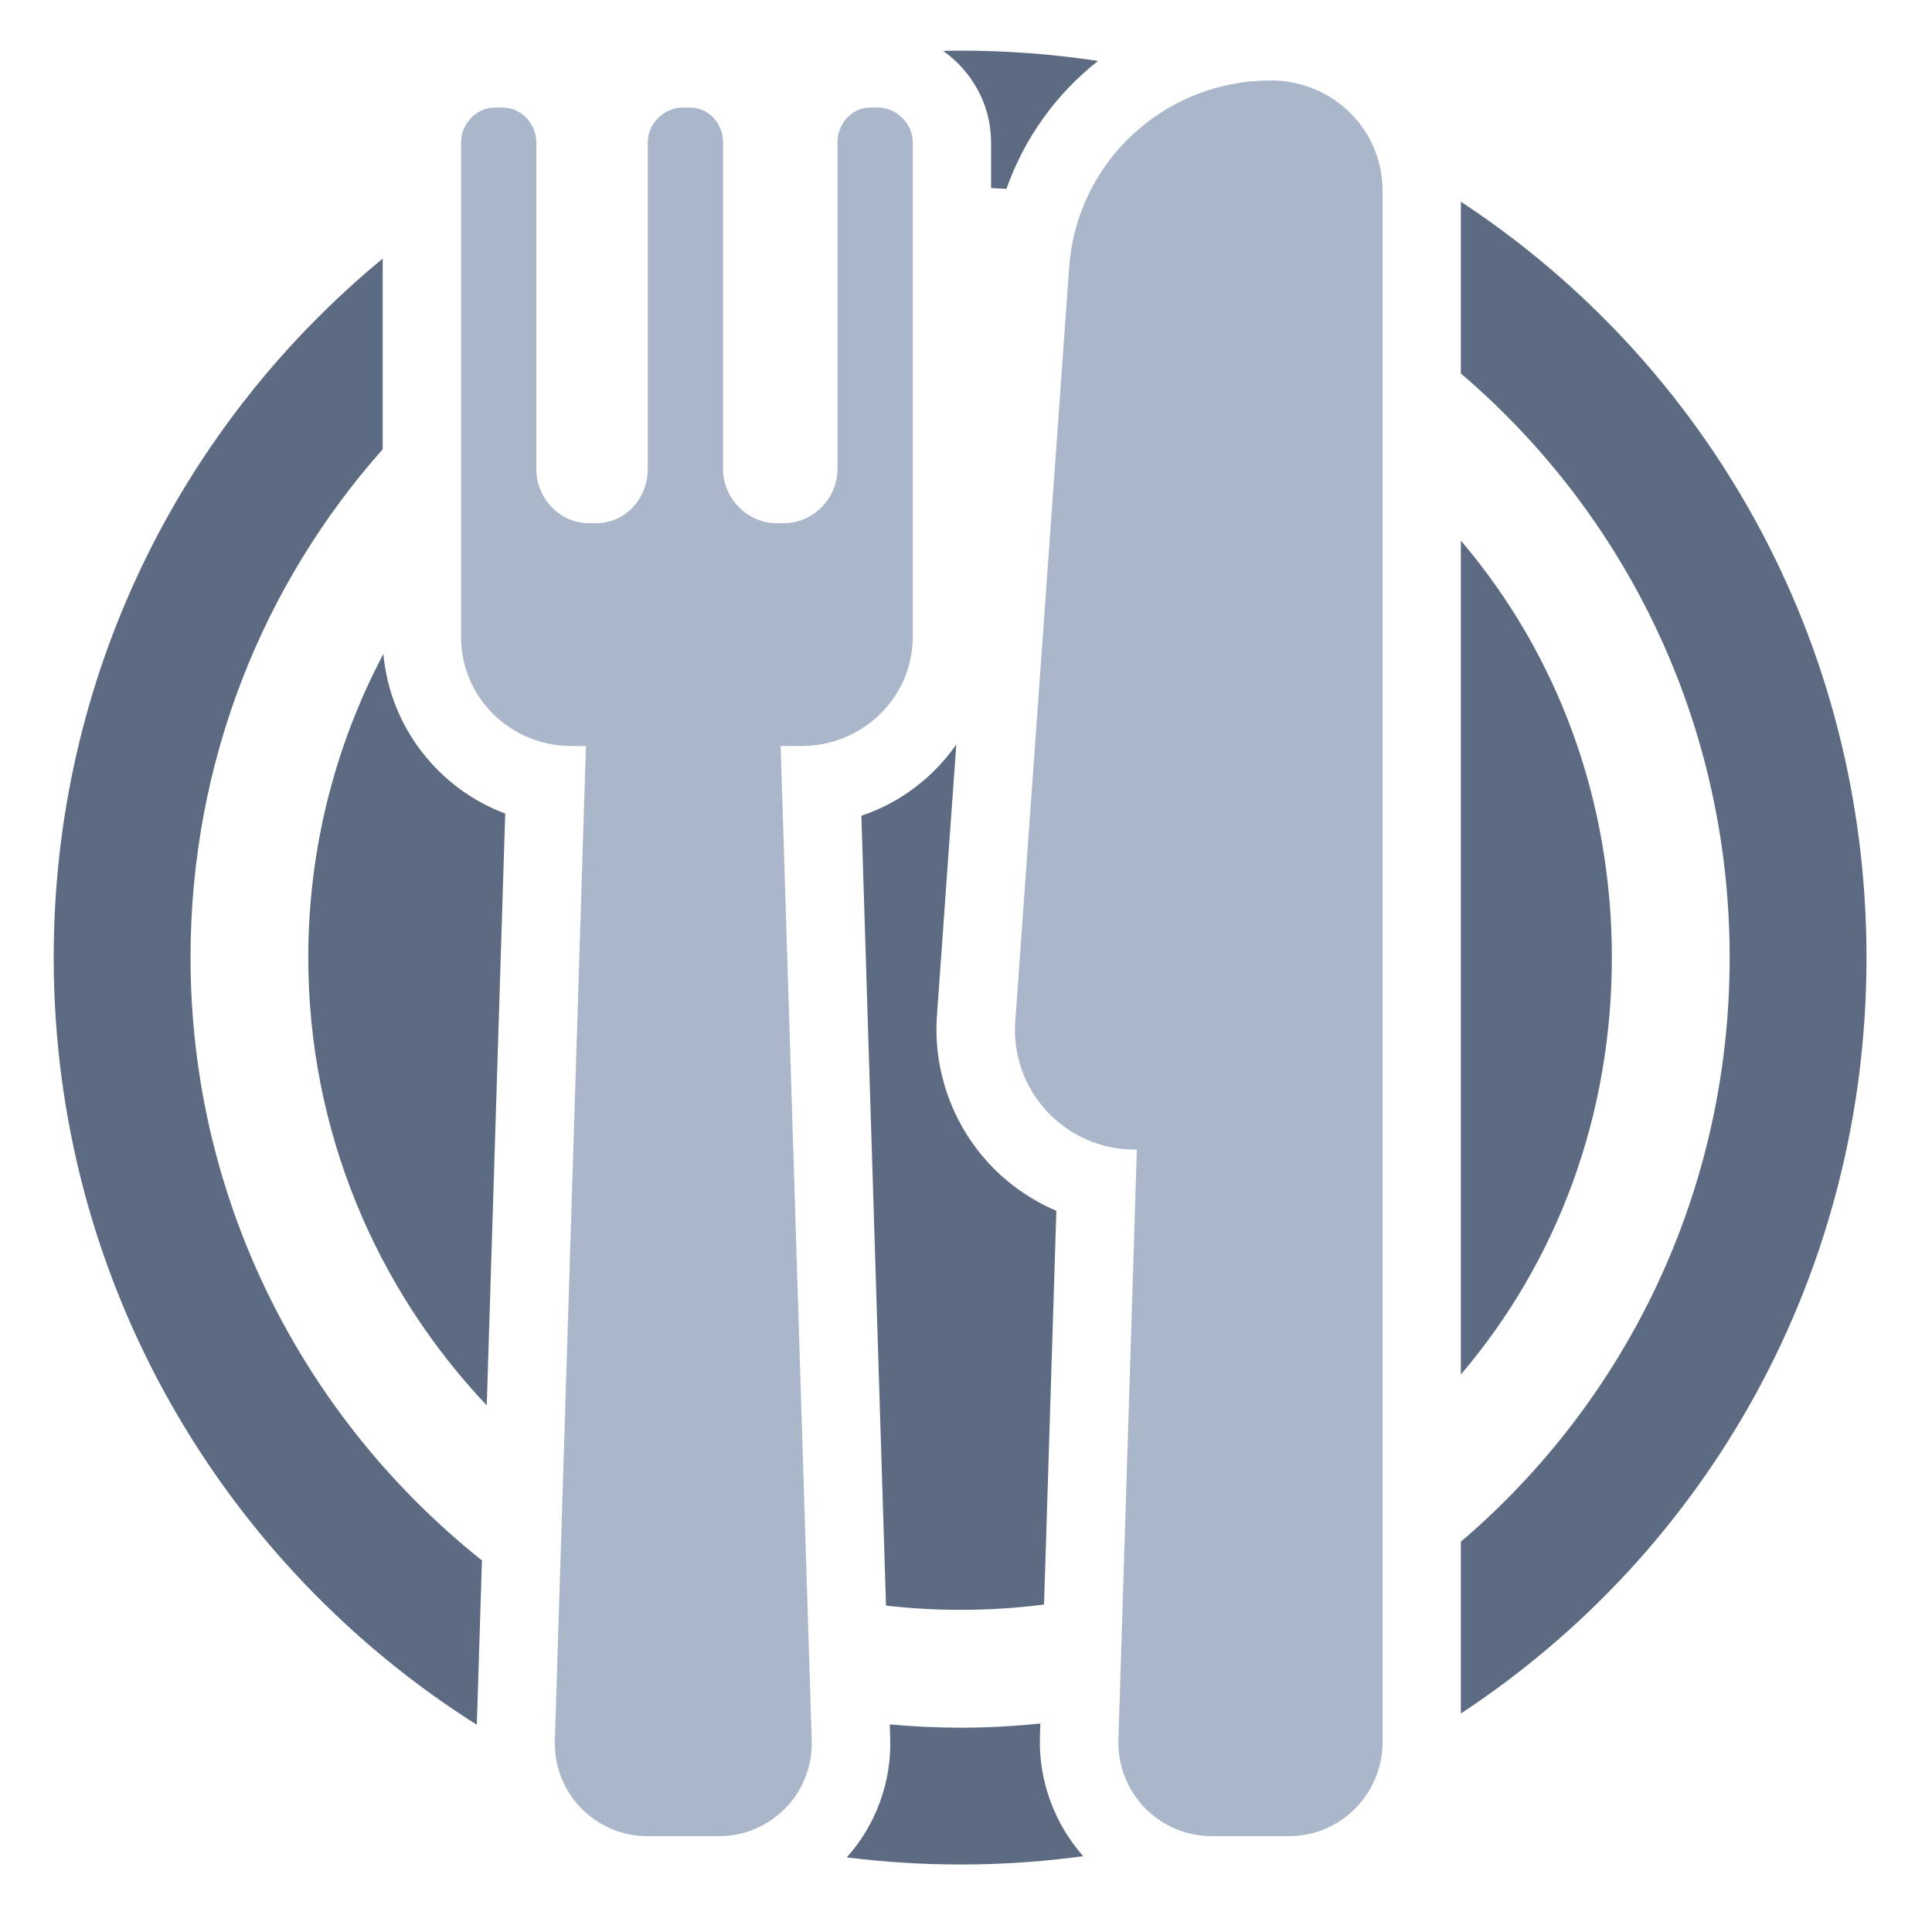
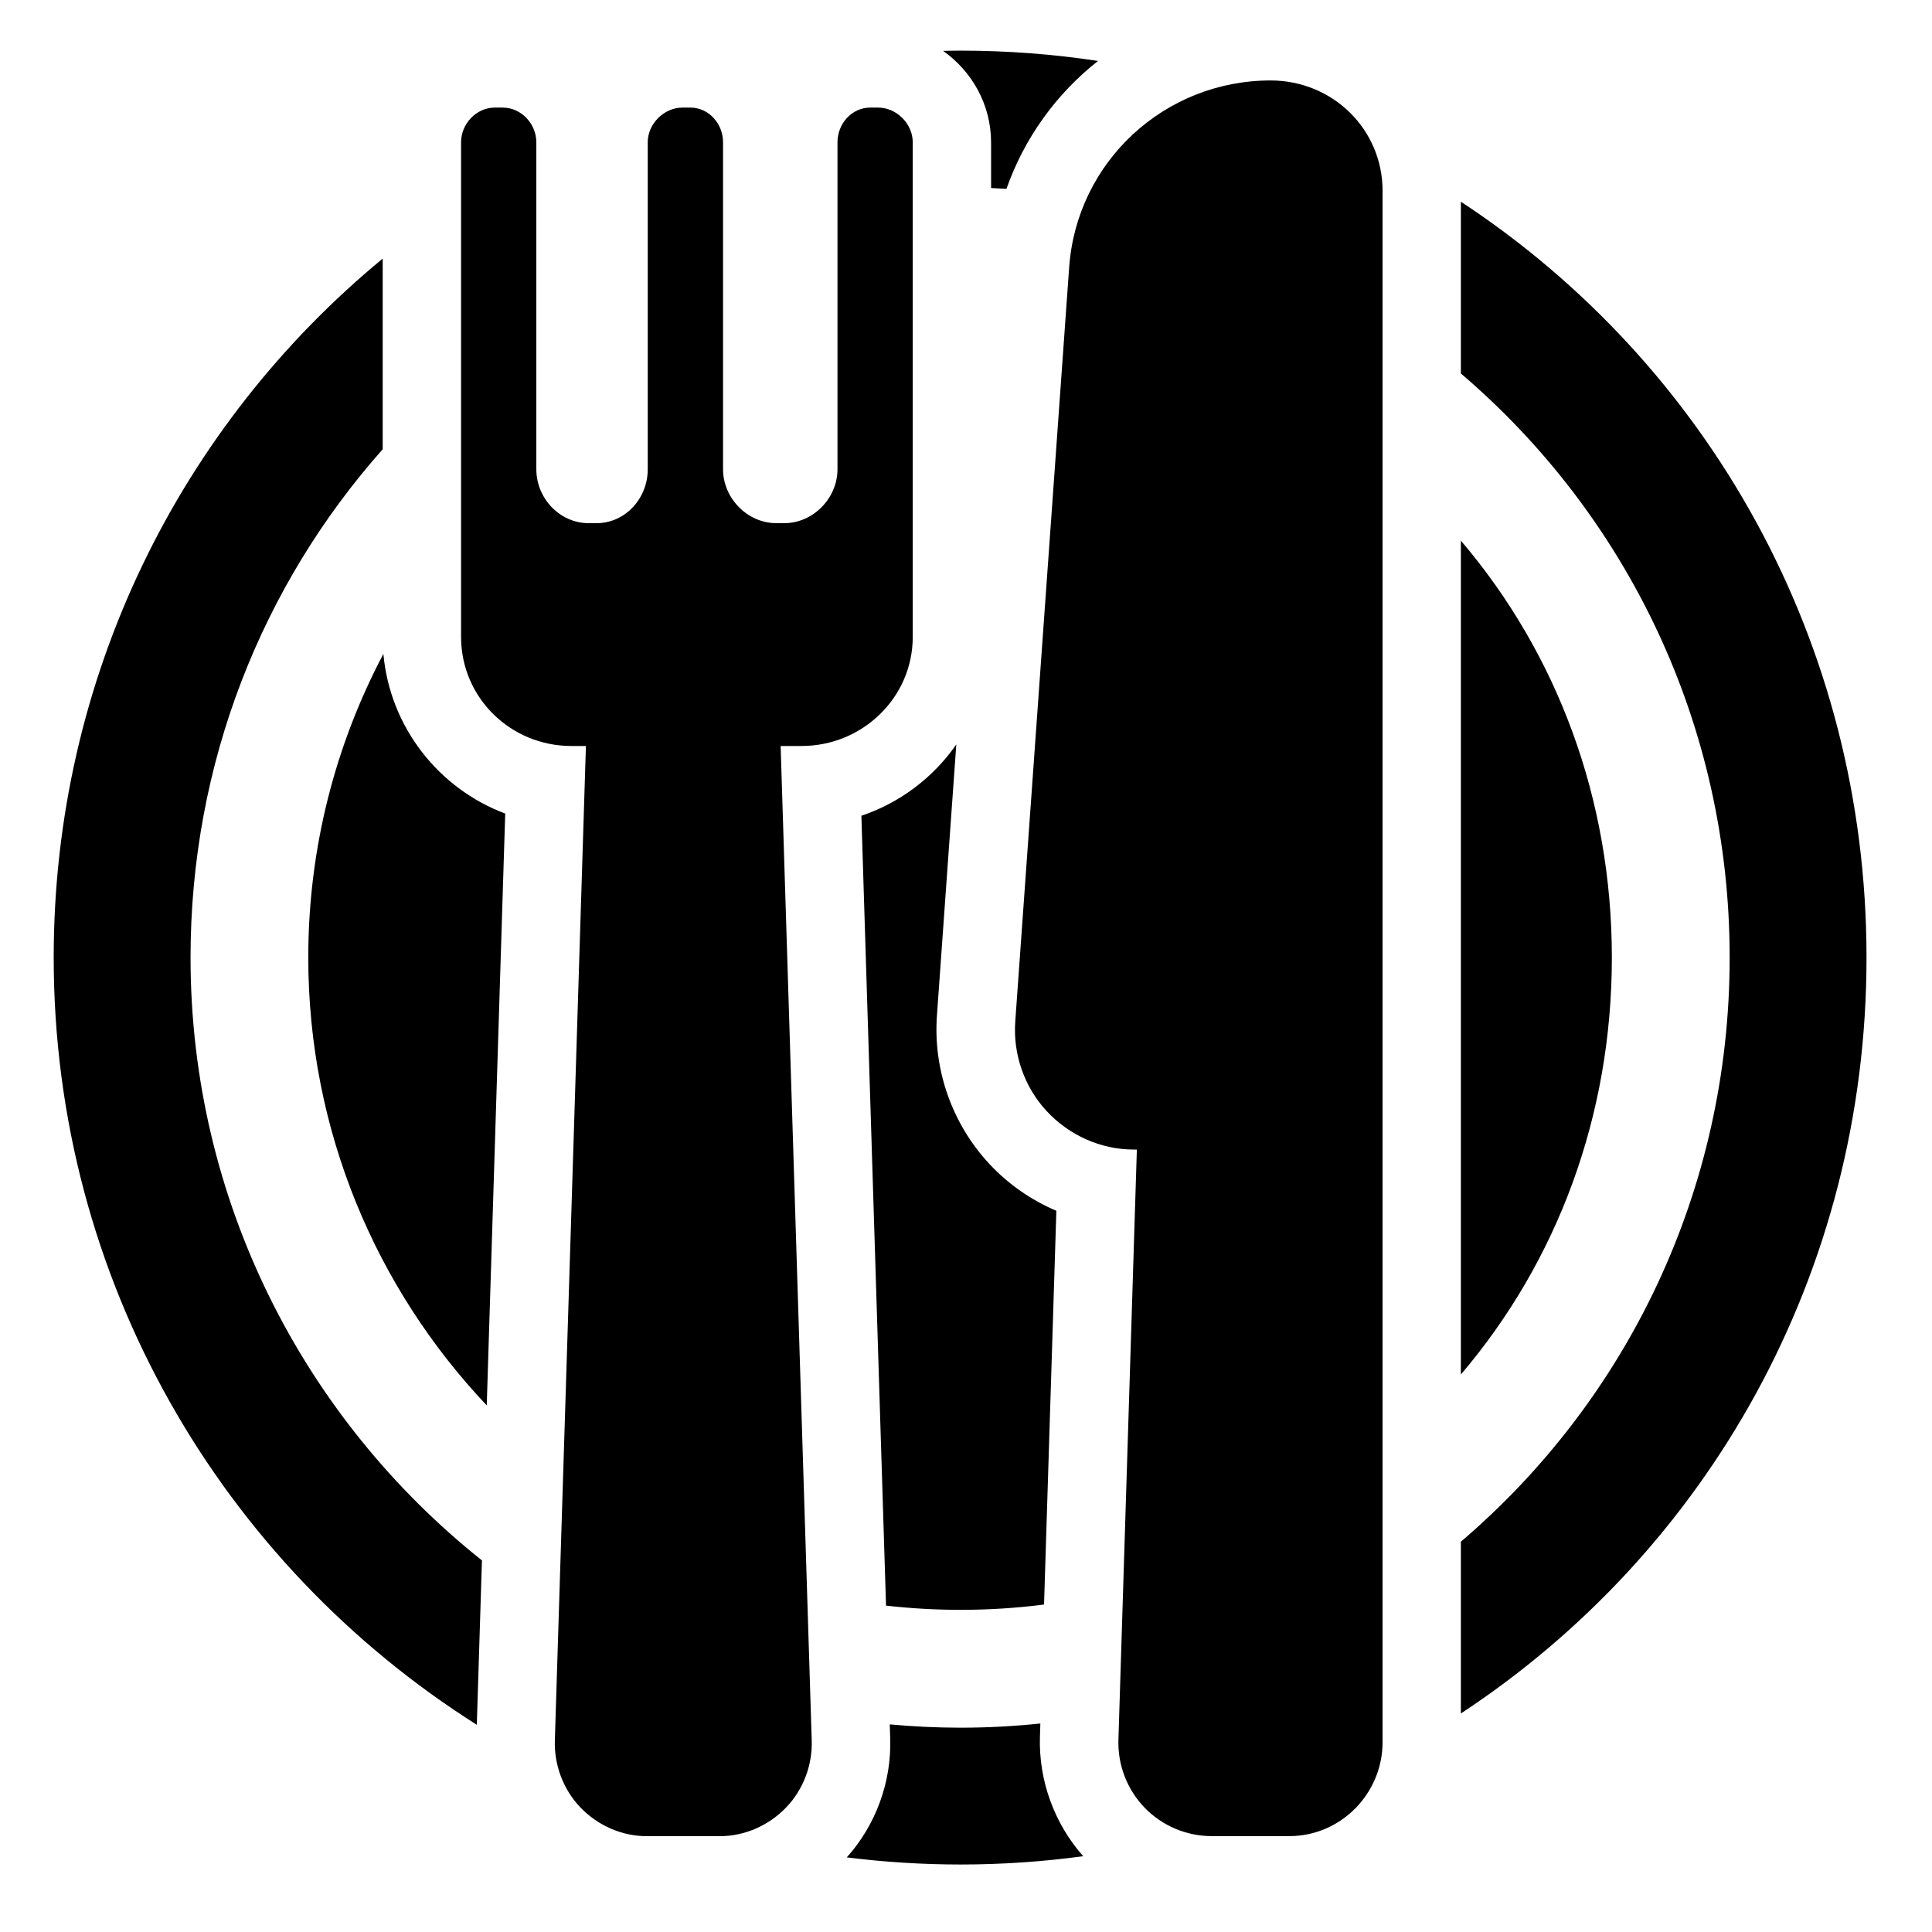
<svg xmlns="http://www.w3.org/2000/svg" version="1.1" x="0px" y="0px" width="48px" height="48px" viewBox="0 0 48 48" enable-background="new 0 0 48 48" xml:space="preserve">
  <g id="Layer_2" display="none">
    <g display="inline" opacity="0.5">
-       <polygon fill="#00B7E8" points="299,47 299,97 -3,97 -3,148 501,148 501,107.5 501,101.5 501,47   " />
-       <polygon fill="#E27600" points="-5,-2 -5,46.913 -5,97 299,97 299,48 501,48 501,-2   " />
+       <polygon points="299,47 299,97 -3,97 -3,148 501,148 501,107.5 501,101.5 501,47   " />
+       <polygon points="-5,-2 -5,46.913 -5,97 299,97 299,48 501,48 501,-2   " />
    </g>
  </g>
  <g id="Layer_1">
    <g>
-       <path fill="#5d6b82" d="M22.013,39.891c0.608,0.069,1.226,0.105,1.852,0.105c0.702,0,1.395-0.044,2.074-0.132l0.306-9.782    c-0.625-0.266-1.195-0.661-1.665-1.165c-0.924-0.993-1.399-2.337-1.302-3.687l0.481-6.734c-0.57,0.819-1.395,1.448-2.358,1.771    L22.013,39.891z" />
-       <path fill="#5d6b82" d="M36.295,5.011v4.268c4.115,3.511,6.678,8.714,6.678,14.511c0,5.798-2.563,11.002-6.678,14.513v4.268    c6.135-4.036,10.078-10.939,10.078-18.78C46.373,15.949,42.43,9.046,36.295,5.011z" />
-       <path fill="#5d6b82" d="M24.623,3.536v1.136c0.075,0.006,0.25,0.012,0.382,0.02c0.446-1.267,1.242-2.365,2.275-3.178    c-1.111-0.168-2.253-0.256-3.412-0.256c-0.15,0-0.288,0.003-0.437,0.006C24.145,1.768,24.623,2.598,24.623,3.536z" />
-       <path fill="#5d6b82" d="M36.295,13.432v1.813v13.282v5.622c2.395-2.811,3.751-6.423,3.751-10.359C40.046,19.854,38.689,16.242,36.295,13.432z" />
-       <path fill="#5d6b82" d="M9.525,16.246c-1.19,2.255-1.866,4.821-1.866,7.543c0,4.306,1.687,8.223,4.434,11.128l0.459-14.704    C10.901,19.594,9.69,18.069,9.525,16.246z" />
-       <path fill="#5d6b82" d="M25.837,43.146l0.01-0.326c-0.652,0.068-1.313,0.104-1.981,0.104c-0.593,0-1.18-0.029-1.76-0.082l0.011,0.349    c0.034,1.083-0.358,2.151-1.079,2.955c0.926,0.116,1.87,0.177,2.828,0.177c1.033,0,2.05-0.071,3.046-0.206    C26.192,45.304,25.802,44.231,25.837,43.146z" />
-       <path fill="#5d6b82" d="M4.734,23.789c0-4.835,1.782-9.256,4.774-12.627V6.425c-5.013,4.133-8.174,10.377-8.174,17.364    c0,8.026,4.195,15.07,10.512,19.063l0.128-4.084C7.566,35.258,4.734,29.848,4.734,23.789z" />
-       <path fill="#aab6c9" d="M31.569,1.999L31.569,1.999c-2.633,0-4.819,2.016-5.006,4.644l-1.339,18.734c-0.059,0.814,0.225,1.632,0.783,2.231    s1.34,0.952,2.158,0.952h0.08l-0.458,14.664c-0.02,0.629,0.216,1.237,0.653,1.69c0.438,0.451,1.039,0.704,1.667,0.704h1.924    c1.282,0,2.319-1.056,2.319-2.338V28.526V15.244v-10.5C34.35,3.207,33.106,1.999,31.569,1.999z" />
-       <path fill="#aab6c9" d="M19.395,18.534h0.519c1.511,0,2.763-1.201,2.763-2.712V3.536c0-0.461-0.401-0.863-0.862-0.863h-0.194    c-0.462,0-0.814,0.402-0.814,0.863v8.123c0,0.72-0.605,1.339-1.324,1.339h-0.194c-0.719,0-1.325-0.619-1.325-1.339V3.536    c0-0.461-0.352-0.863-0.813-0.863h-0.194c-0.461,0-0.864,0.402-0.864,0.863v8.123c0,0.72-0.554,1.339-1.274,1.339h-0.193    c-0.72,0-1.301-0.619-1.301-1.339V3.536c0-0.461-0.375-0.863-0.837-0.863h-0.194c-0.461,0-0.839,0.402-0.839,0.863v12.286    c0,1.511,1.229,2.712,2.74,2.712h0.362l-0.772,24.707c-0.019,0.616,0.212,1.228,0.643,1.673c0.43,0.442,1.021,0.705,1.639,0.705    h1.819c0.617,0,1.208-0.263,1.639-0.707c0.43-0.443,0.662-1.055,0.642-1.672L19.395,18.534z" />
+       <path fill="#000000" d="M22.013,39.891c0.608,0.069,1.226,0.105,1.852,0.105c0.702,0,1.395-0.044,2.074-0.132l0.306-9.782    c-0.625-0.266-1.195-0.661-1.665-1.165c-0.924-0.993-1.399-2.337-1.302-3.687l0.481-6.734c-0.57,0.819-1.395,1.448-2.358,1.771    L22.013,39.891z" />
+       <path fill="#000000" d="M36.295,5.011v4.268c4.115,3.511,6.678,8.714,6.678,14.511c0,5.798-2.563,11.002-6.678,14.513v4.268    c6.135-4.036,10.078-10.939,10.078-18.78C46.373,15.949,42.43,9.046,36.295,5.011z" />
+       <path fill="#000000" d="M24.623,3.536v1.136c0.075,0.006,0.25,0.012,0.382,0.02c0.446-1.267,1.242-2.365,2.275-3.178    c-1.111-0.168-2.253-0.256-3.412-0.256c-0.15,0-0.288,0.003-0.437,0.006C24.145,1.768,24.623,2.598,24.623,3.536z" />
+       <path fill="#000000" d="M36.295,13.432v1.813v13.282v5.622c2.395-2.811,3.751-6.423,3.751-10.359C40.046,19.854,38.689,16.242,36.295,13.432z" />
+       <path fill="#000000" d="M9.525,16.246c-1.19,2.255-1.866,4.821-1.866,7.543c0,4.306,1.687,8.223,4.434,11.128l0.459-14.704    C10.901,19.594,9.69,18.069,9.525,16.246z" />
+       <path fill="#000000" d="M25.837,43.146l0.01-0.326c-0.652,0.068-1.313,0.104-1.981,0.104c-0.593,0-1.18-0.029-1.76-0.082l0.011,0.349    c0.034,1.083-0.358,2.151-1.079,2.955c0.926,0.116,1.87,0.177,2.828,0.177c1.033,0,2.05-0.071,3.046-0.206    C26.192,45.304,25.802,44.231,25.837,43.146z" />
+       <path fill="#000000" d="M4.734,23.789c0-4.835,1.782-9.256,4.774-12.627V6.425c-5.013,4.133-8.174,10.377-8.174,17.364    c0,8.026,4.195,15.07,10.512,19.063l0.128-4.084C7.566,35.258,4.734,29.848,4.734,23.789z" />
+       <path fill="#000000" d="M31.569,1.999L31.569,1.999c-2.633,0-4.819,2.016-5.006,4.644l-1.339,18.734c-0.059,0.814,0.225,1.632,0.783,2.231    s1.34,0.952,2.158,0.952h0.08l-0.458,14.664c-0.02,0.629,0.216,1.237,0.653,1.69c0.438,0.451,1.039,0.704,1.667,0.704h1.924    c1.282,0,2.319-1.056,2.319-2.338V28.526V15.244v-10.5C34.35,3.207,33.106,1.999,31.569,1.999z" />
+       <path fill="#000000" d="M19.395,18.534h0.519c1.511,0,2.763-1.201,2.763-2.712V3.536c0-0.461-0.401-0.863-0.862-0.863h-0.194    c-0.462,0-0.814,0.402-0.814,0.863v8.123c0,0.72-0.605,1.339-1.324,1.339h-0.194c-0.719,0-1.325-0.619-1.325-1.339V3.536    c0-0.461-0.352-0.863-0.813-0.863h-0.194c-0.461,0-0.864,0.402-0.864,0.863v8.123c0,0.72-0.554,1.339-1.274,1.339h-0.193    c-0.72,0-1.301-0.619-1.301-1.339V3.536c0-0.461-0.375-0.863-0.837-0.863h-0.194c-0.461,0-0.839,0.402-0.839,0.863v12.286    c0,1.511,1.229,2.712,2.74,2.712h0.362l-0.772,24.707c-0.019,0.616,0.212,1.228,0.643,1.673c0.43,0.442,1.021,0.705,1.639,0.705    h1.819c0.617,0,1.208-0.263,1.639-0.707c0.43-0.443,0.662-1.055,0.642-1.672L19.395,18.534z" />
    </g>
  </g>
</svg>
